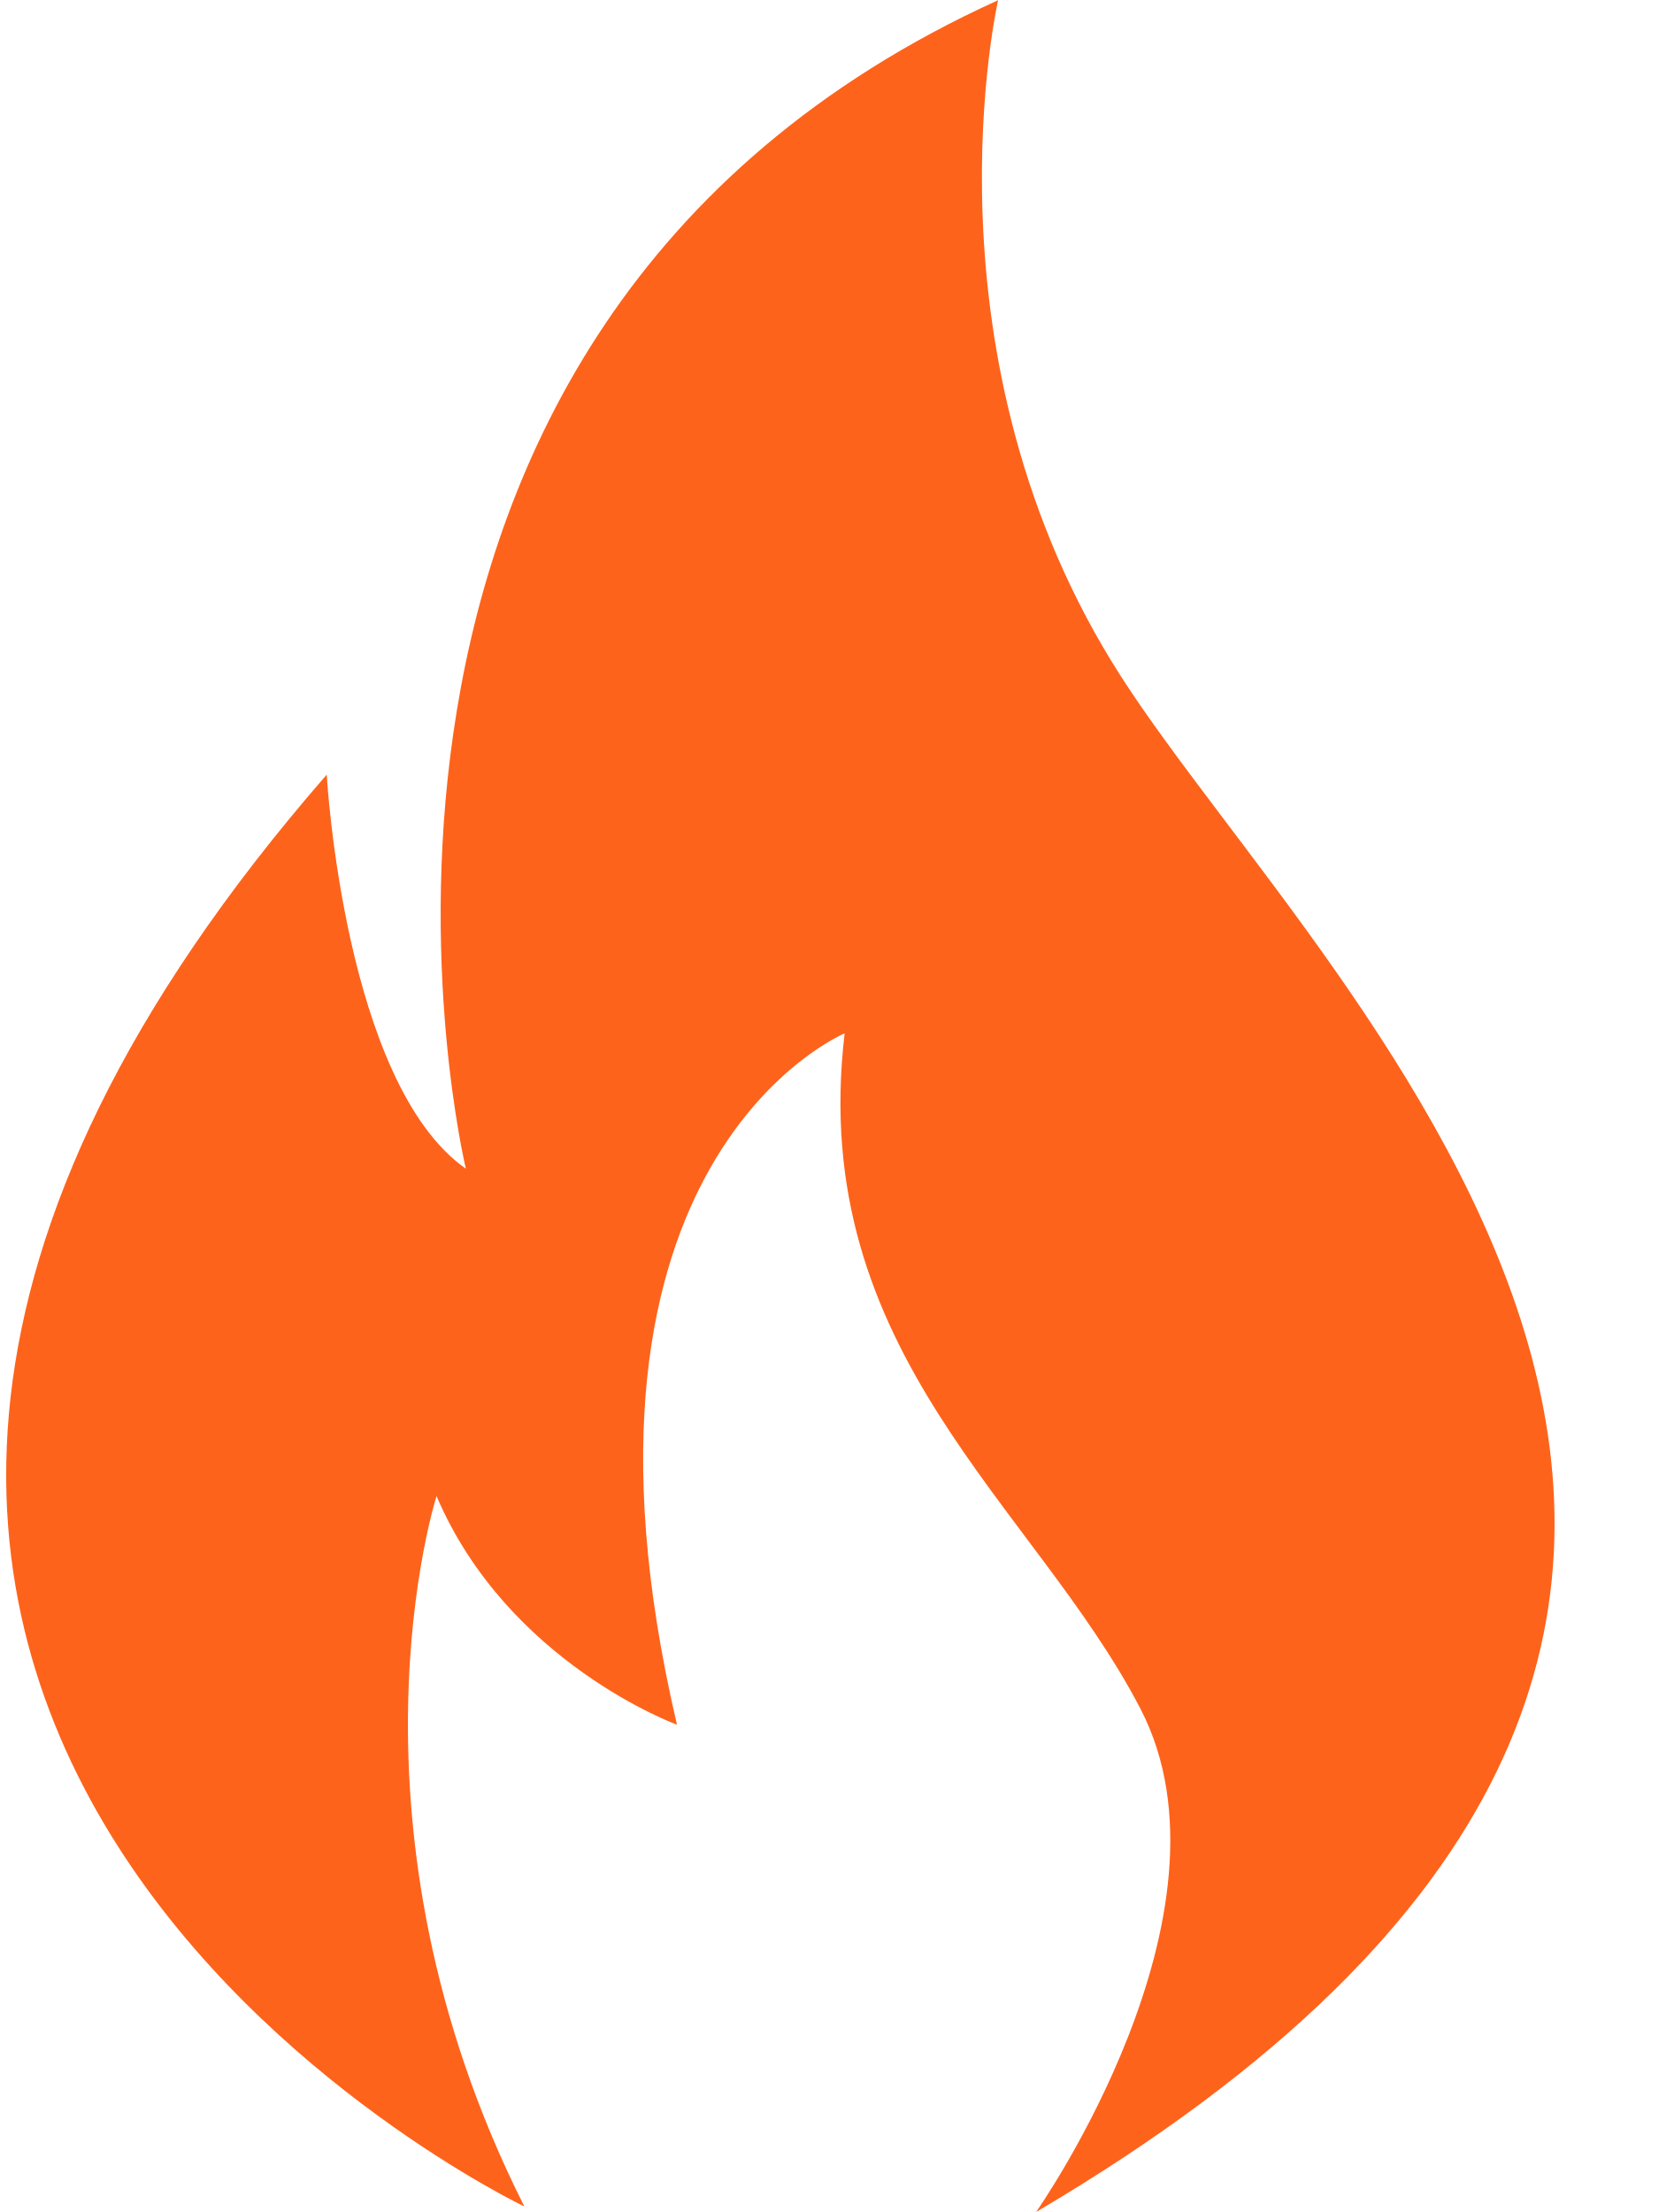
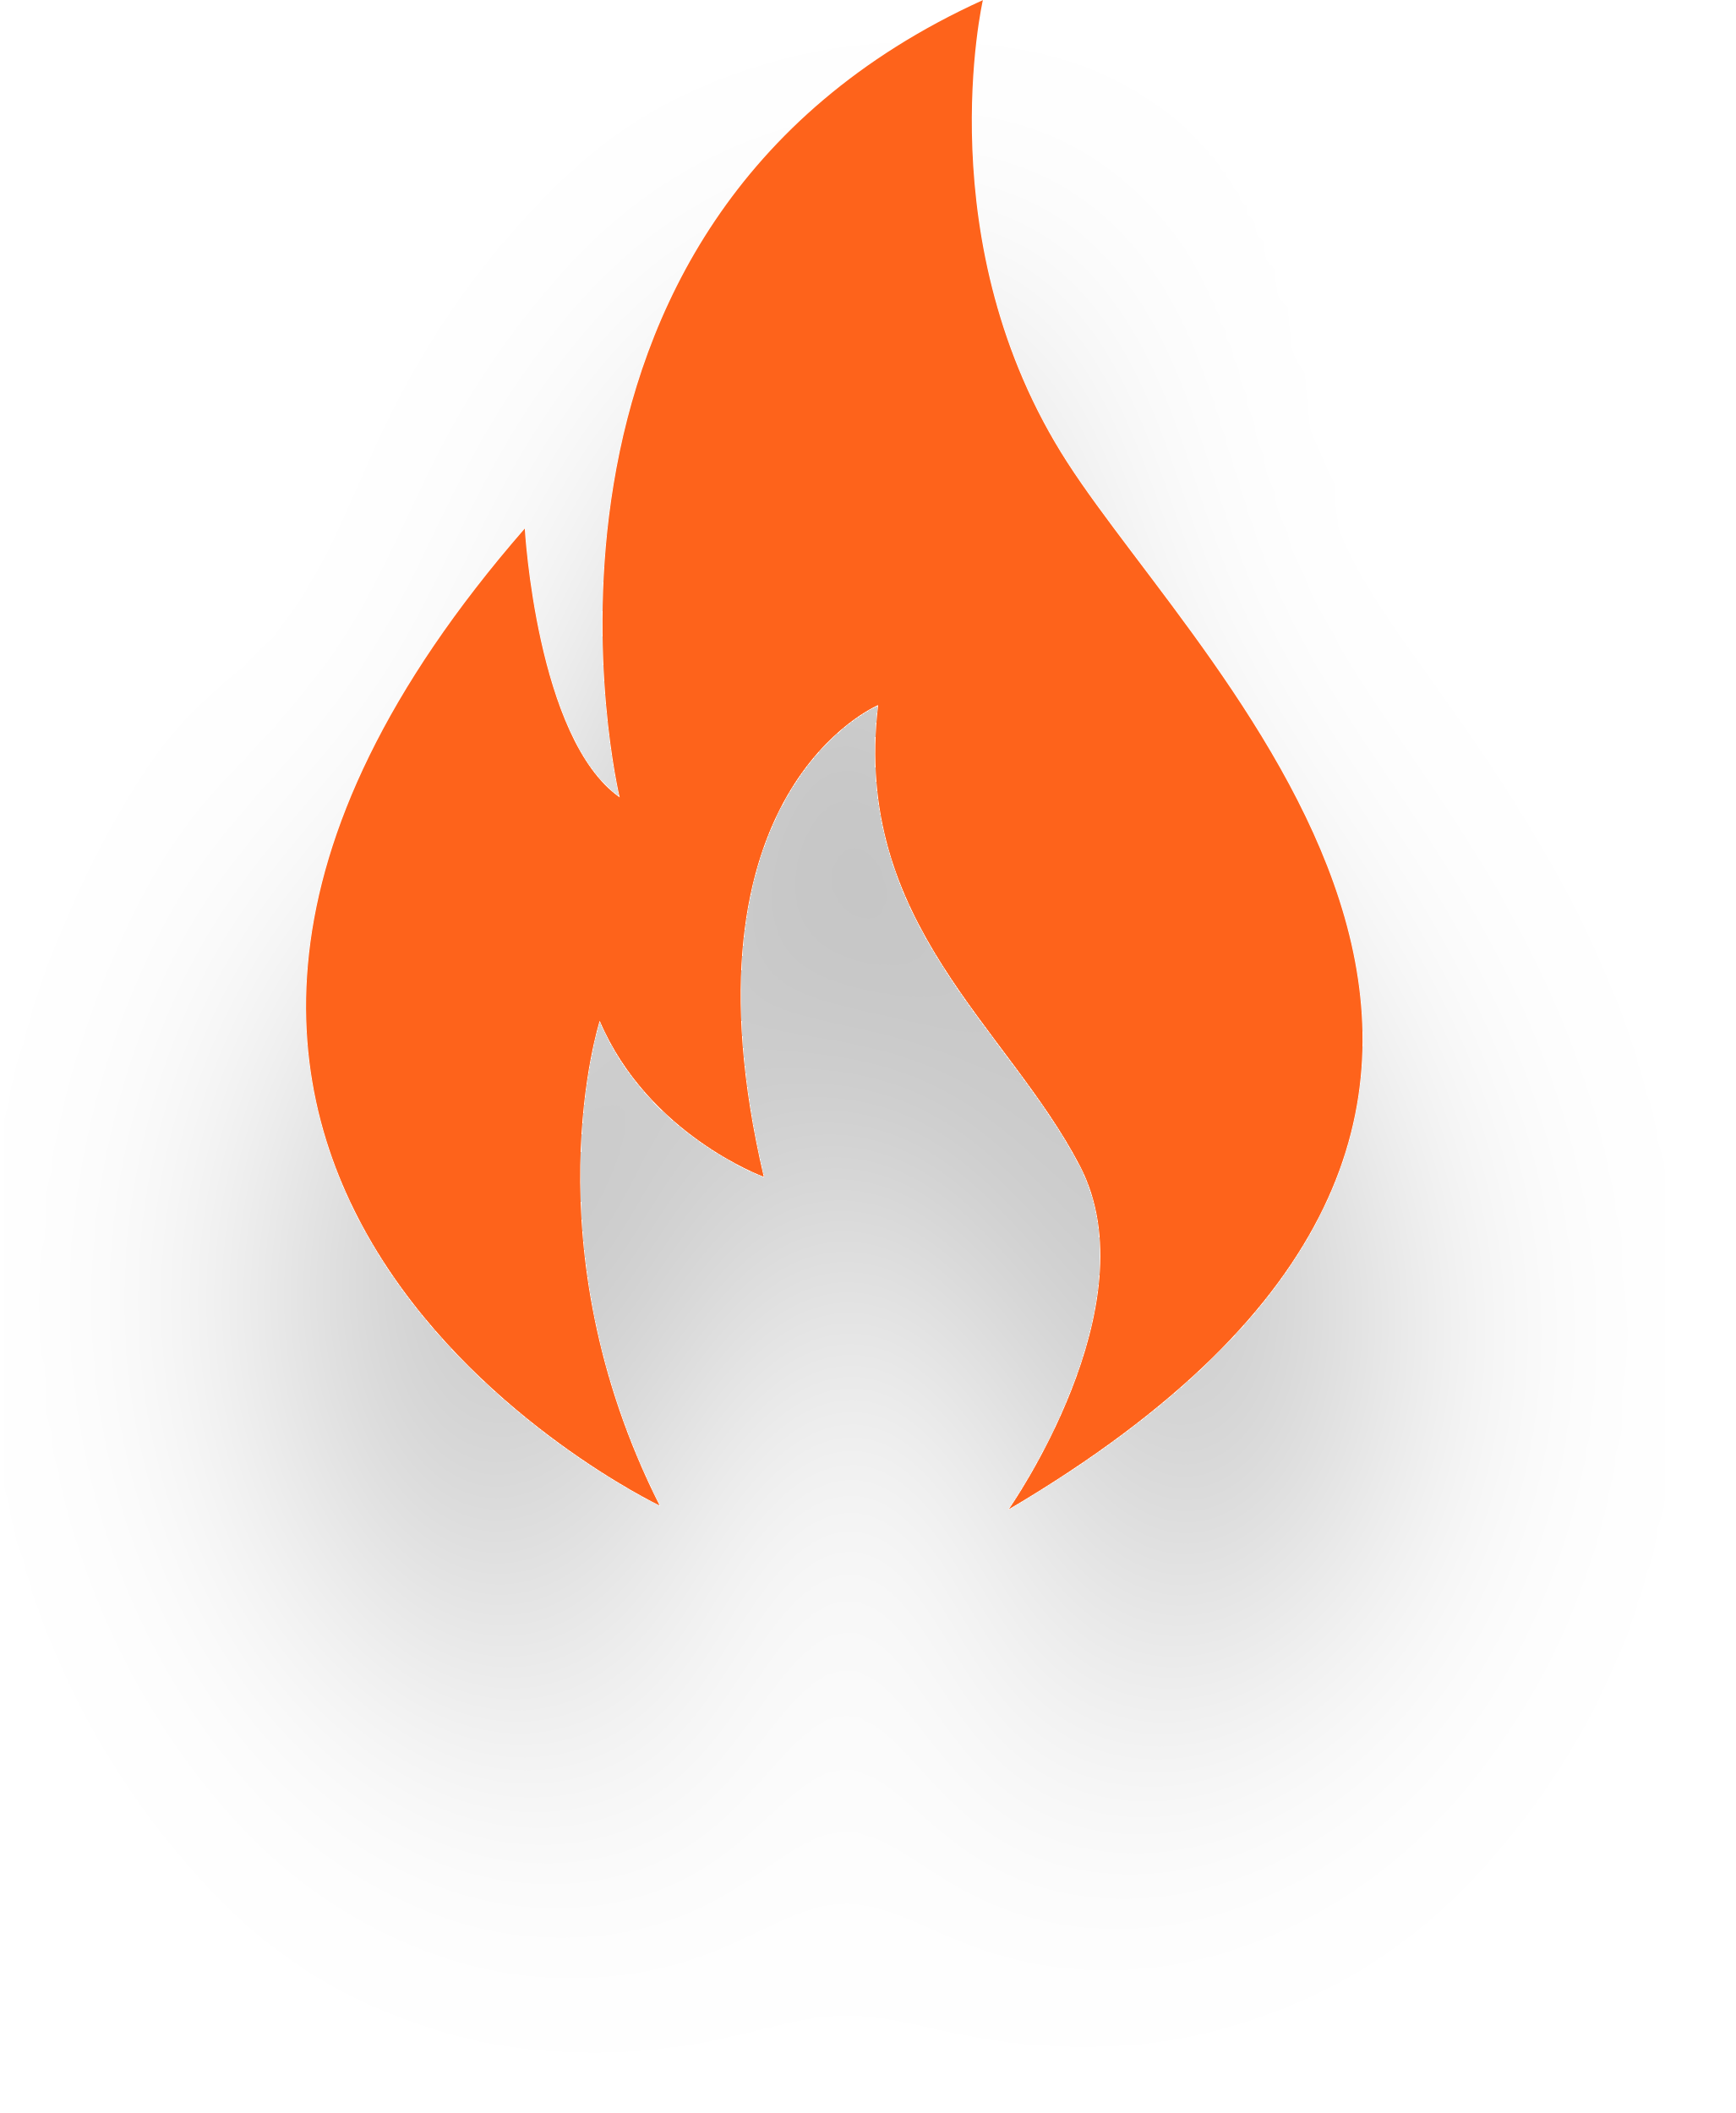
- <svg xmlns="http://www.w3.org/2000/svg" width="15" height="20" viewBox="0 0 15 20" fill="none">
-   <path fill-rule="evenodd" clip-rule="evenodd" d="M9.025 0C9.025 0 8.281 3.234 10.14 6.123C11.999 9.013 18.348 14.706 9.368 20C9.368 20 11.269 17.297 10.312 15.451C9.354 13.605 7.294 12.232 7.637 9.343C7.637 9.343 4.921 10.473 6.121 15.594C6.121 15.594 4.591 15.037 3.947 13.527C3.947 13.527 2.996 16.488 4.741 19.95C4.741 19.95 -4.483 15.55 2.954 7.004C2.954 7.004 3.11 9.794 4.212 10.567C4.212 10.567 2.395 3.014 9.024 0.002L9.025 0Z" fill="#FE631B" />
+ <svg xmlns="http://www.w3.org/2000/svg" width="23" height="28" viewBox="0 0 23 28" fill="none">
+   <g filter="url(#filter0_d_2084_7346)">
+     <path fill-rule="evenodd" clip-rule="evenodd" d="M13.025 0C13.025 0 12.281 3.234 14.14 6.123C15.999 9.013 22.348 14.706 13.368 20C13.368 20 15.269 17.297 14.312 15.451C13.354 13.605 11.294 12.232 11.637 9.343C11.637 9.343 8.921 10.473 10.121 15.594C10.121 15.594 8.591 15.037 7.947 13.527C7.947 13.527 6.996 16.488 8.741 19.95C8.741 19.95 -0.483 15.55 6.954 7.004C6.954 7.004 7.11 9.794 8.212 10.567C8.212 10.567 6.395 3.014 13.024 0.002L13.025 0Z" fill="#FE631B" />
+   </g>
+   <defs>
+     <filter id="filter0_d_2084_7346" x="0.056" y="0" width="22" height="28" filterUnits="userSpaceOnUse" color-interpolation-filters="sRGB">
+       <feFlood flood-opacity="0" result="BackgroundImageFix" />
+       <feColorMatrix in="SourceAlpha" type="matrix" values="0 0 0 0 0 0 0 0 0 0 0 0 0 0 0 0 0 0 127 0" result="hardAlpha" />
+       <feOffset dy="4" />
+       <feGaussianBlur stdDeviation="2" />
+       <feComposite in2="hardAlpha" operator="out" />
+       <feColorMatrix type="matrix" values="0 0 0 0 0 0 0 0 0 0 0 0 0 0 0 0 0 0 0.25 0" />
+       <feBlend mode="normal" in2="BackgroundImageFix" result="effect1_dropShadow_2084_7346" />
+       <feBlend mode="normal" in="SourceGraphic" in2="effect1_dropShadow_2084_7346" result="shape" />
+     </filter>
+   </defs>
</svg>
